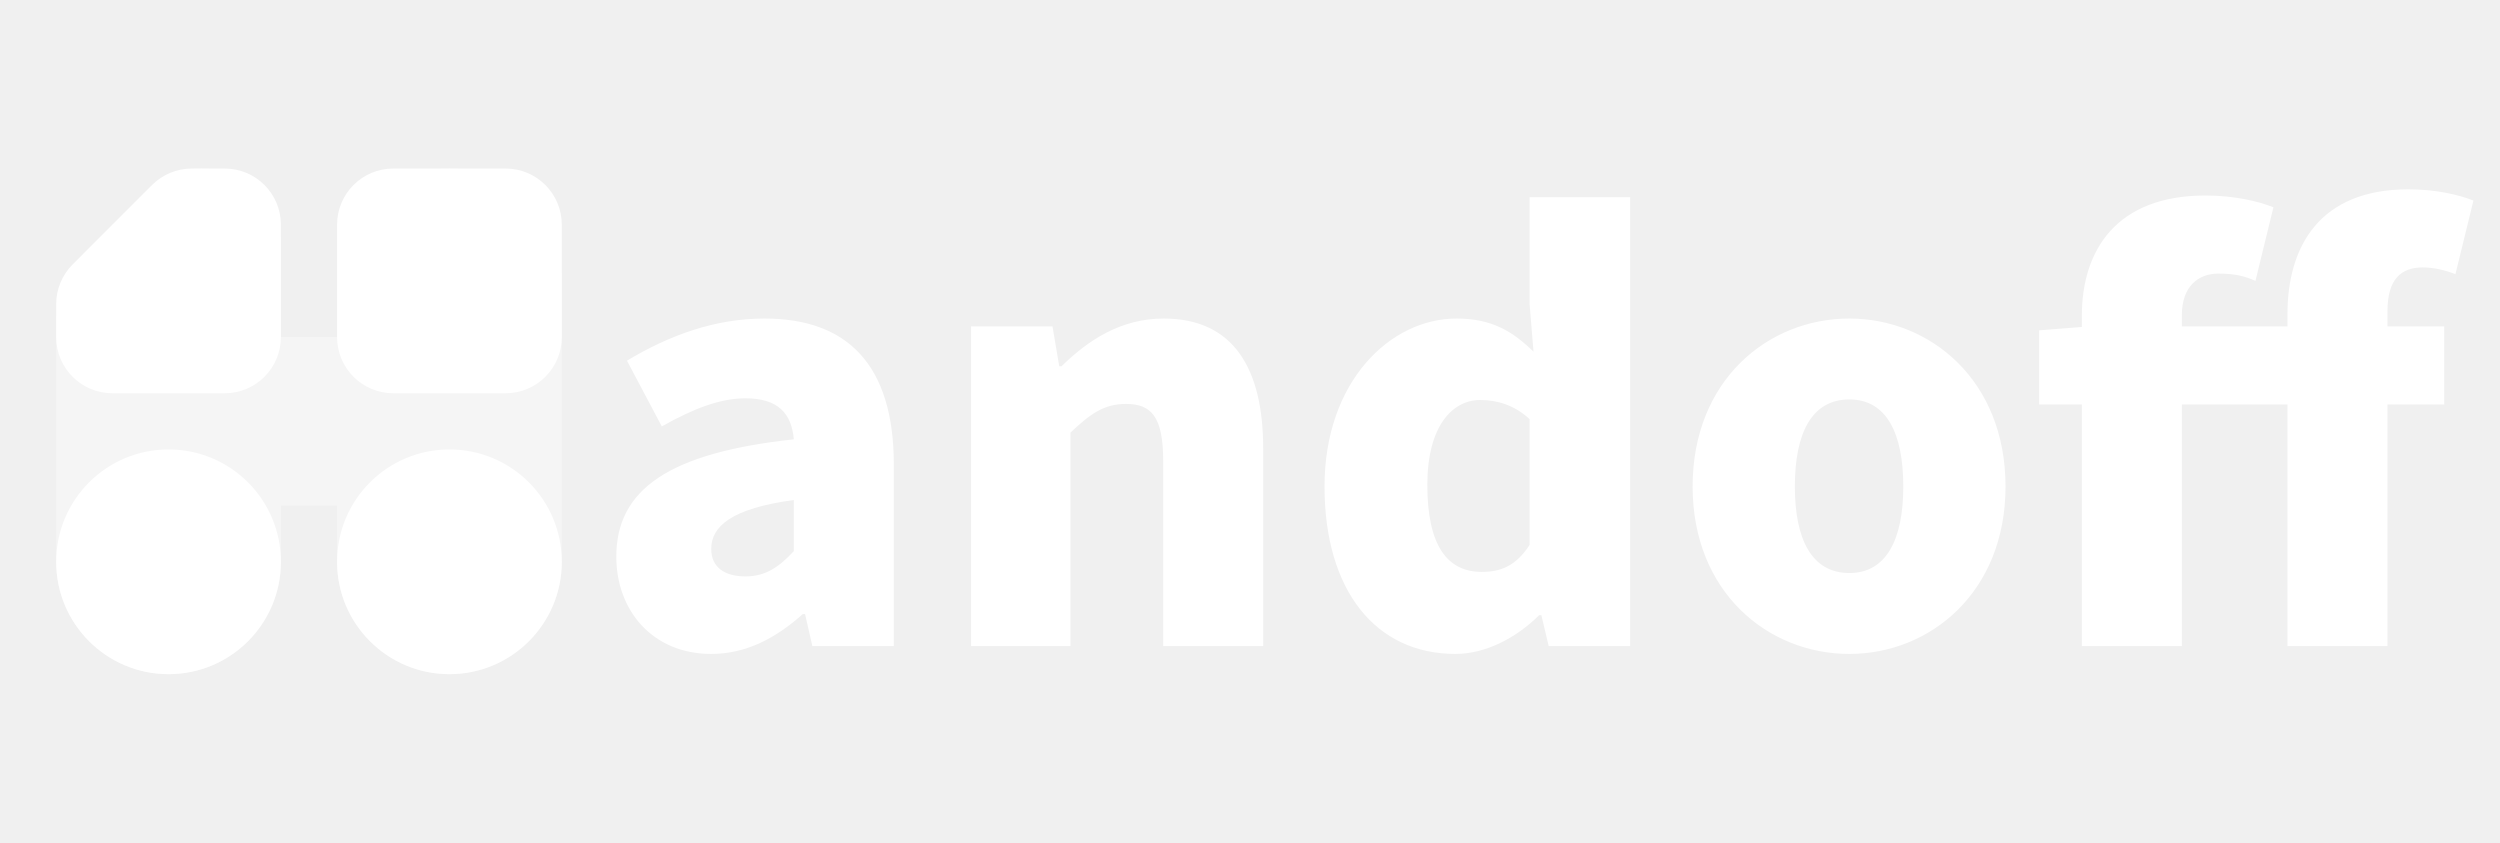
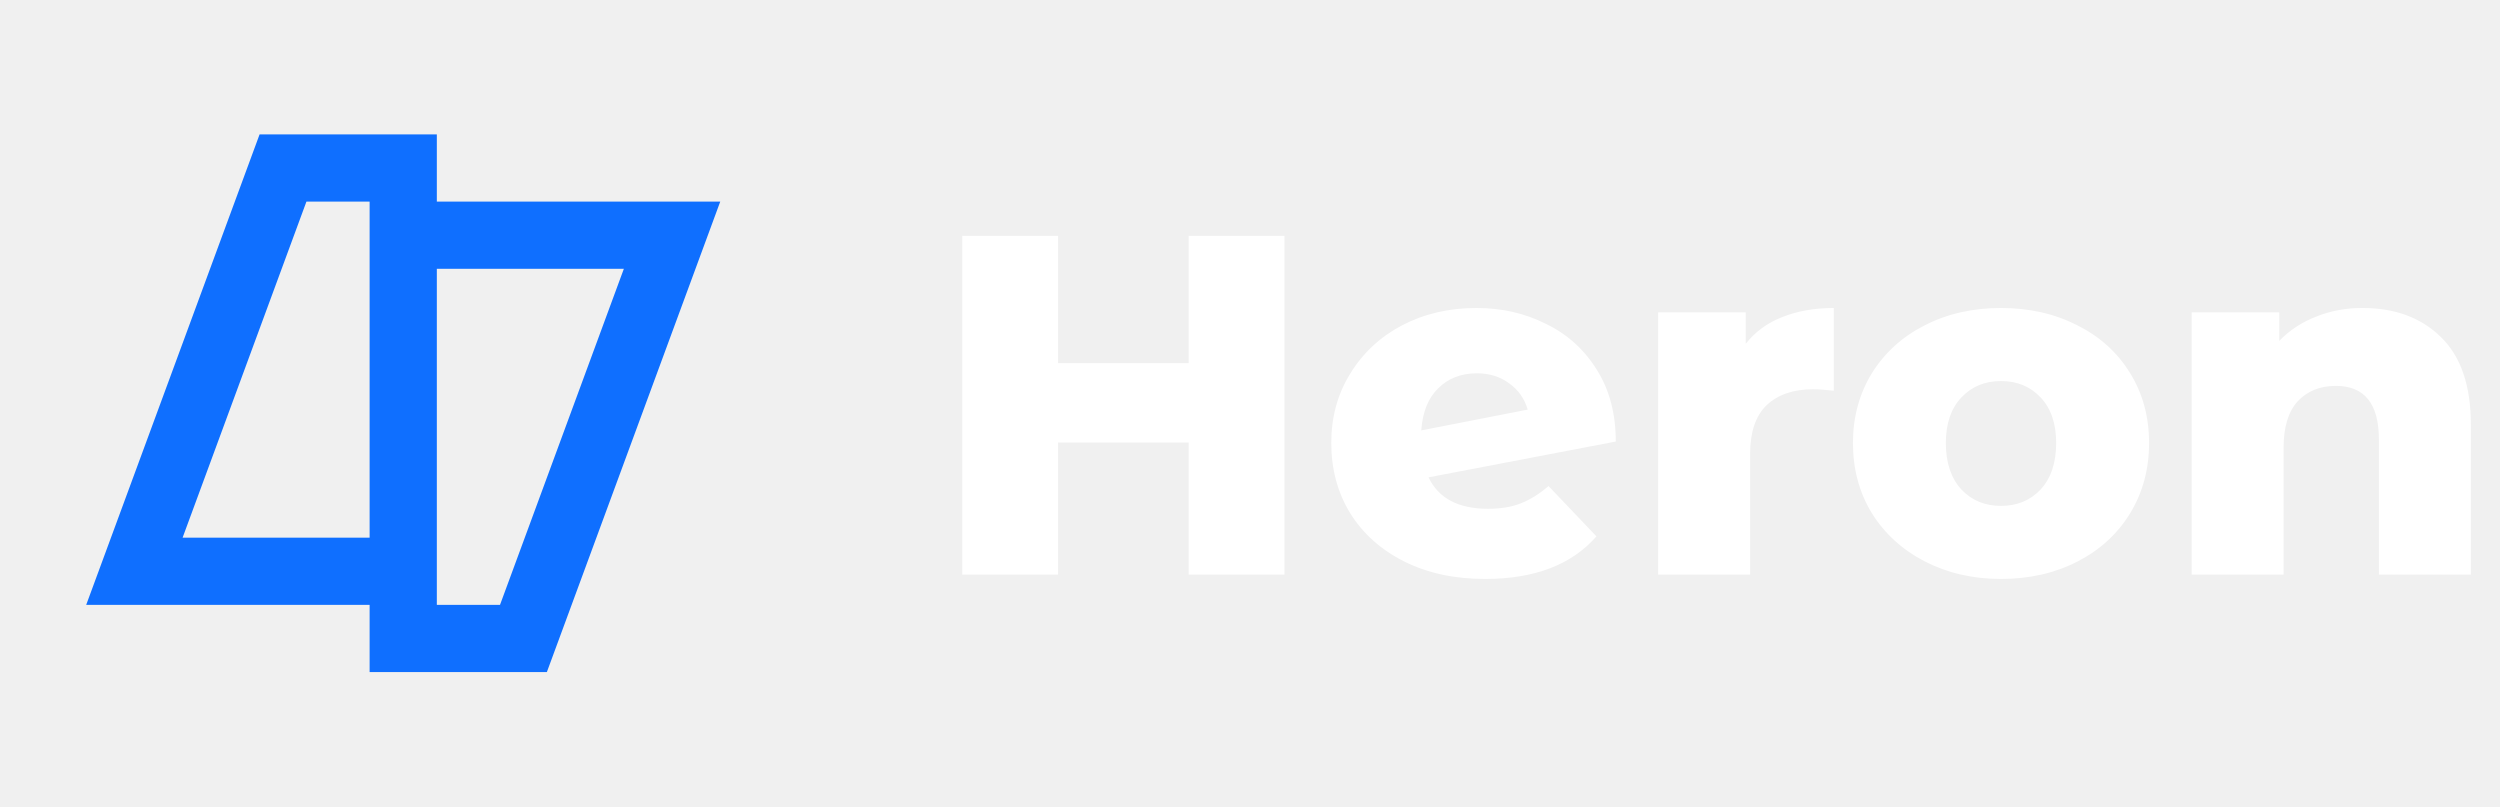
- <svg xmlns="http://www.w3.org/2000/svg" width="89" height="30" viewBox="0 0 89 30" fill="none">
-   <path d="M25.32 23.28C26.58 23.28 27.64 22.7 28.58 21.86H28.66L28.92 23H31.82V16.54C31.82 12.98 30.16 11.34 27.22 11.34C25.44 11.34 23.82 11.94 22.32 12.84L23.56 15.18C24.7 14.54 25.64 14.18 26.54 14.18C27.7 14.18 28.18 14.72 28.26 15.64C23.82 16.12 21.94 17.42 21.94 19.82C21.94 21.72 23.22 23.28 25.32 23.28ZM26.54 20.52C25.8 20.52 25.32 20.2 25.32 19.54C25.32 18.74 26.04 18.1 28.26 17.8V19.62C27.74 20.18 27.26 20.52 26.54 20.52ZM34.569 23H38.109V15.4C38.809 14.74 39.289 14.38 40.089 14.38C40.989 14.38 41.409 14.84 41.409 16.4V23H44.969V15.96C44.969 13.12 43.909 11.34 41.429 11.34C39.889 11.34 38.729 12.12 37.789 13.04H37.709L37.469 11.62H34.569V23ZM51.813 23.28C52.893 23.28 53.993 22.7 54.793 21.9H54.873L55.133 23H58.033V7.02H54.453V10.82L54.593 12.52C53.853 11.8 53.113 11.34 51.853 11.34C49.493 11.34 47.153 13.58 47.153 17.32C47.153 21.02 48.973 23.28 51.813 23.28ZM52.753 20.36C51.533 20.36 50.813 19.44 50.813 17.26C50.813 15.16 51.713 14.24 52.693 14.24C53.293 14.24 53.913 14.42 54.453 14.92V19.4C53.973 20.14 53.433 20.36 52.753 20.36ZM65.837 23.28C68.717 23.28 71.397 21.08 71.397 17.32C71.397 13.54 68.717 11.34 65.837 11.34C62.937 11.34 60.257 13.54 60.257 17.32C60.257 21.08 62.937 23.28 65.837 23.28ZM65.837 20.4C64.497 20.4 63.897 19.2 63.897 17.32C63.897 15.42 64.497 14.22 65.837 14.22C67.157 14.22 67.757 15.42 67.757 17.32C67.757 19.2 67.157 20.4 65.837 20.4ZM88.054 7.14C87.554 6.94 86.734 6.74 85.734 6.74C82.574 6.74 81.434 8.78 81.434 11.18V11.62H77.674V11.22C77.674 10.2 78.254 9.74 78.974 9.74C79.594 9.74 79.934 9.84 80.294 10L80.934 7.38C80.394 7.16 79.514 6.96 78.514 6.96C75.334 6.96 74.114 8.92 74.114 11.24V11.64L72.594 11.76V14.4H74.114V23H77.674V14.4H81.434V23H84.994V14.4H87.014V11.62H84.994V11.08C84.994 9.94 85.474 9.52 86.254 9.52C86.634 9.52 87.054 9.62 87.414 9.76L88.054 7.14Z" fill="white" />
-   <path d="M7.172 6C8.734 6 10 7.266 10 8.828V12V18V20C10 22.209 8.209 24 6 24C3.791 24 2 22.209 2 20V11.657C2 10.596 2.421 9.579 3.172 8.828L5.172 6.828C5.702 6.298 6.421 6 7.172 6Z" fill="white" fill-opacity="0.36" />
-   <path d="M12 10C12 7.791 13.791 6 16 6C18.209 6 20 7.791 20 10V20C20 22.209 18.209 24 16 24C13.791 24 12 22.209 12 20V18V12V10Z" fill="white" fill-opacity="0.36" />
-   <path d="M12 12H10V18H12V12Z" fill="white" fill-opacity="0.36" />
-   <rect x="12" y="6" width="8" height="8" rx="2" fill="white" />
-   <path d="M10 12V8C10 6.895 9.105 6 8 6H6.828C6.298 6 5.789 6.211 5.414 6.586L2.586 9.414C2.211 9.789 2 10.298 2 10.828V12C2 13.105 2.895 14 4 14H8C9.105 14 10 13.105 10 12Z" fill="white" />
-   <circle cx="6" cy="20" r="4" fill="white" />
-   <circle cx="16" cy="20" r="4" fill="white" />
+ <svg xmlns="http://www.w3.org/2000/svg" width="124" height="40" viewBox="0 0 124 40" fill="none">
+   <path fill-rule="evenodd" clip-rule="evenodd" d="M12.875 6.667L4.276 30H18.333V33.333H27.125L35.724 10H21.667V6.667H12.875ZM9.057 26.667L15.199 10H18.333V26.667H9.057ZM21.667 13.333H30.943L24.801 30H21.667V13.333Z" fill="#0F6FFF" />
+   <path d="M63.711 11.7V28.5H58.959V21.948H52.479V28.5H47.727V11.7H52.479V18.012H58.959V11.7H63.711ZM73.807 25.236C74.431 25.236 74.967 25.148 75.415 24.972C75.879 24.796 76.343 24.508 76.807 24.108L79.183 26.604C77.951 28.012 76.111 28.716 73.663 28.716C72.143 28.716 70.807 28.428 69.655 27.852C68.503 27.276 67.607 26.476 66.967 25.452C66.343 24.428 66.031 23.268 66.031 21.972C66.031 20.692 66.343 19.548 66.967 18.54C67.591 17.516 68.447 16.716 69.535 16.14C70.639 15.564 71.871 15.276 73.231 15.276C74.495 15.276 75.647 15.54 76.687 16.068C77.743 16.58 78.583 17.34 79.207 18.348C79.831 19.34 80.143 20.524 80.143 21.9L70.855 23.676C71.351 24.716 72.335 25.236 73.807 25.236ZM73.255 18.516C72.471 18.516 71.831 18.764 71.335 19.26C70.839 19.74 70.559 20.436 70.495 21.348L75.775 20.316C75.615 19.772 75.311 19.34 74.863 19.02C74.415 18.684 73.879 18.516 73.255 18.516ZM86.589 17.052C87.053 16.46 87.653 16.02 88.389 15.732C89.141 15.428 89.997 15.276 90.957 15.276V19.38C90.541 19.332 90.197 19.308 89.925 19.308C88.949 19.308 88.181 19.572 87.621 20.1C87.077 20.628 86.805 21.436 86.805 22.524V28.5H82.245V15.492H86.589V17.052ZM99.25 28.716C97.858 28.716 96.602 28.428 95.482 27.852C94.362 27.276 93.482 26.476 92.842 25.452C92.218 24.428 91.906 23.268 91.906 21.972C91.906 20.692 92.218 19.54 92.842 18.516C93.482 17.492 94.354 16.7 95.458 16.14C96.578 15.564 97.842 15.276 99.25 15.276C100.658 15.276 101.922 15.564 103.042 16.14C104.162 16.7 105.034 17.492 105.658 18.516C106.282 19.524 106.594 20.676 106.594 21.972C106.594 23.268 106.282 24.428 105.658 25.452C105.034 26.476 104.162 27.276 103.042 27.852C101.922 28.428 100.658 28.716 99.25 28.716ZM99.25 25.092C100.05 25.092 100.706 24.82 101.218 24.276C101.73 23.716 101.986 22.948 101.986 21.972C101.986 21.012 101.73 20.26 101.218 19.716C100.706 19.172 100.05 18.9 99.25 18.9C98.45 18.9 97.794 19.172 97.282 19.716C96.77 20.26 96.514 21.012 96.514 21.972C96.514 22.948 96.77 23.716 97.282 24.276C97.794 24.82 98.45 25.092 99.25 25.092ZM117.178 15.276C118.794 15.276 120.09 15.756 121.066 16.716C122.058 17.676 122.554 19.124 122.554 21.06V28.5H117.994V21.804C117.994 20.028 117.282 19.14 115.858 19.14C115.074 19.14 114.442 19.396 113.962 19.908C113.498 20.42 113.266 21.188 113.266 22.212V28.5H108.706V15.492H113.05V16.908C113.562 16.38 114.17 15.98 114.874 15.708C115.578 15.42 116.346 15.276 117.178 15.276Z" fill="white" />
</svg>
